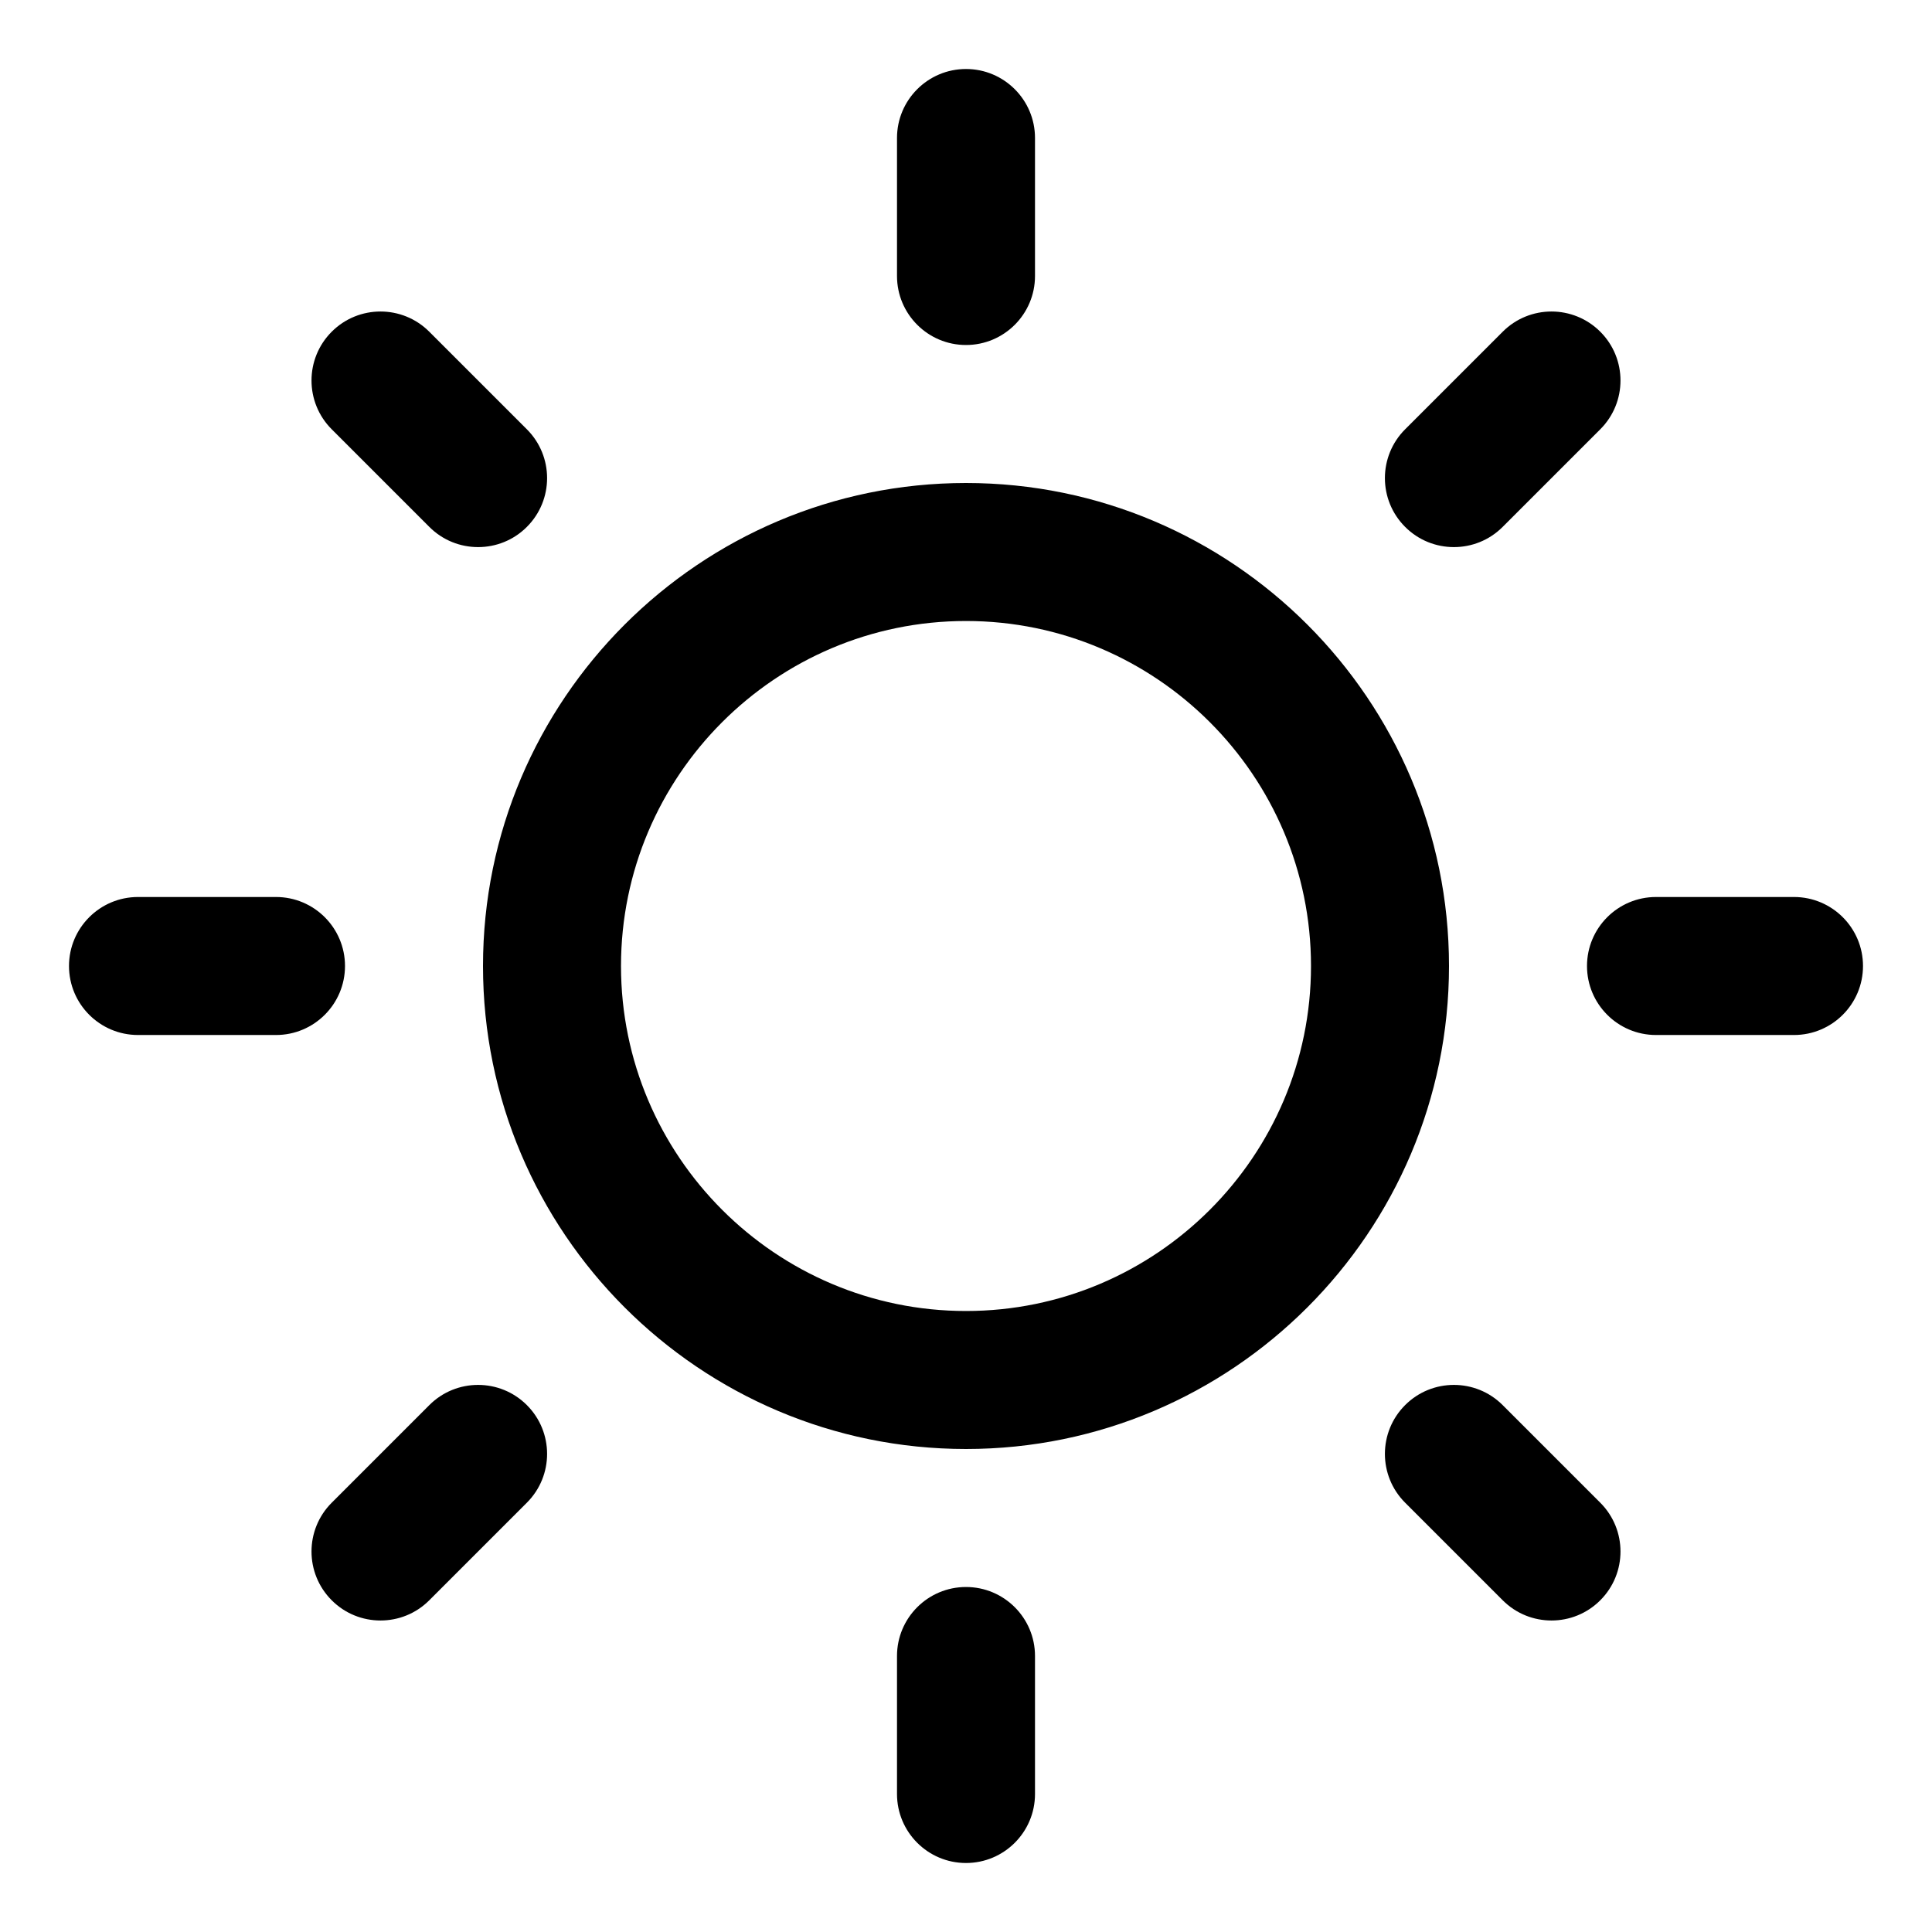
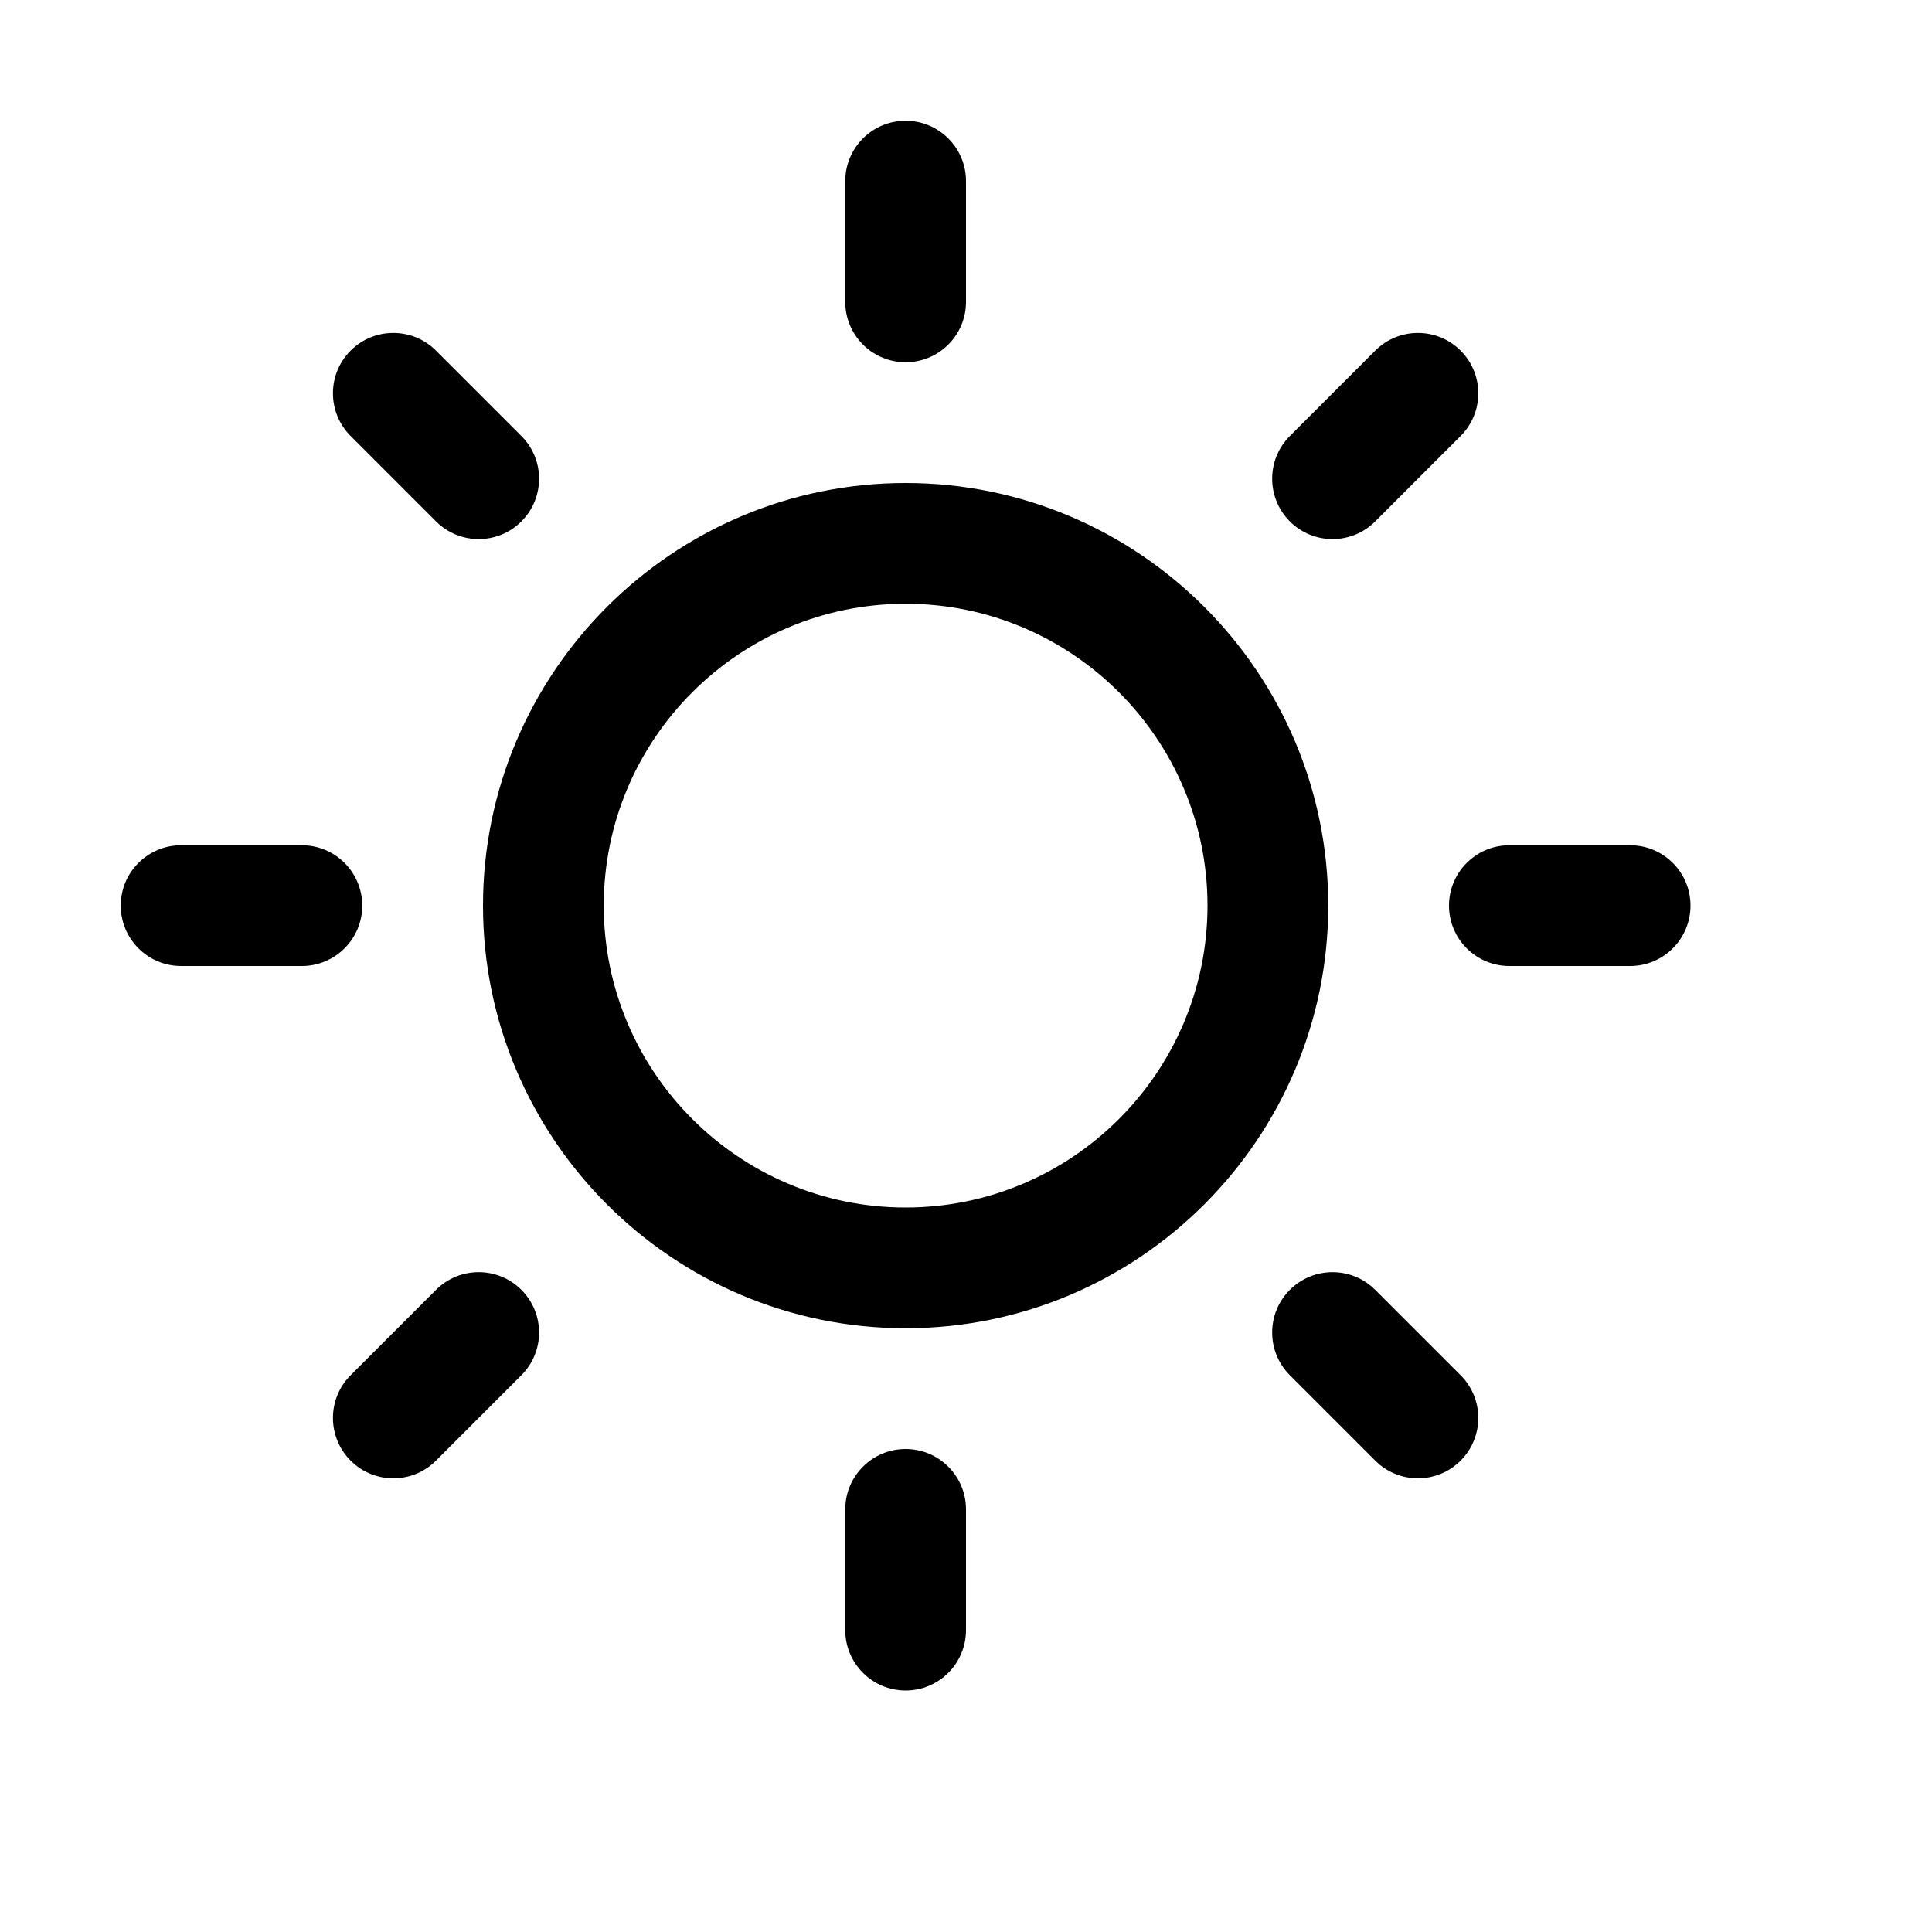
- <svg xmlns="http://www.w3.org/2000/svg" viewBox="20 20 56 56">
+ <svg xmlns="http://www.w3.org/2000/svg" viewBox="18 18 64 64">
  <path d="M62.142,35.858c0.512,0,1.024-0.195,1.414-0.586l2.829-2.829c0.781-0.781,0.781-2.047,0-2.828     c-0.781-0.781-2.048-0.781-2.828,0l-2.829,2.829c-0.781,0.781-0.781,2.047,0,2.828C61.118,35.663,61.63,35.858,62.142,35.858z     M30,48c0-1.104-0.896-2-2-2h-4c-1.104,0-2,0.896-2,2s0.896,2,2,2h4C29.104,50,30,49.104,30,48z M32.444,60.728l-2.829,2.829     c-0.781,0.781-0.781,2.047,0,2.828c0.39,0.391,0.902,0.586,1.414,0.586c0.512,0,1.024-0.195,1.414-0.586l2.829-2.829     c0.781-0.781,0.781-2.047,0-2.828C34.492,59.947,33.224,59.947,32.444,60.728z M32.444,35.272c0.39,0.391,0.902,0.586,1.414,0.586     s1.024-0.195,1.414-0.586c0.781-0.781,0.781-2.047,0-2.828l-2.829-2.829c-0.78-0.781-2.048-0.781-2.828,0     c-0.781,0.781-0.781,2.047,0,2.828L32.444,35.272z M48,30c1.104,0,2-0.896,2-2v-4c0-1.104-0.896-2-2-2s-2,0.896-2,2v4     C46,29.104,46.896,30,48,30z M72,46h-4c-1.104,0-2,0.896-2,2s0.896,2,2,2h4c1.104,0,2-0.896,2-2S73.104,46,72,46z M63.556,60.728     c-0.78-0.781-2.048-0.781-2.828,0c-0.781,0.781-0.781,2.047,0,2.828l2.829,2.829c0.39,0.391,0.902,0.586,1.414,0.586     c0.512,0,1.023-0.195,1.414-0.586c0.781-0.781,0.781-2.047,0-2.828L63.556,60.728z M48,66c-1.104,0-2,0.896-2,2v4     c0,1.104,0.896,2,2,2s2-0.896,2-2v-4C50,66.896,49.104,66,48,66z M48,34c-7.72,0-14,6.28-14,14s6.28,14,14,14s14-6.28,14-14     S55.72,34,48,34z M48,58c-5.514,0-10-4.486-10-10s4.486-10,10-10s10,4.486,10,10S53.514,58,48,58z" />
</svg>
